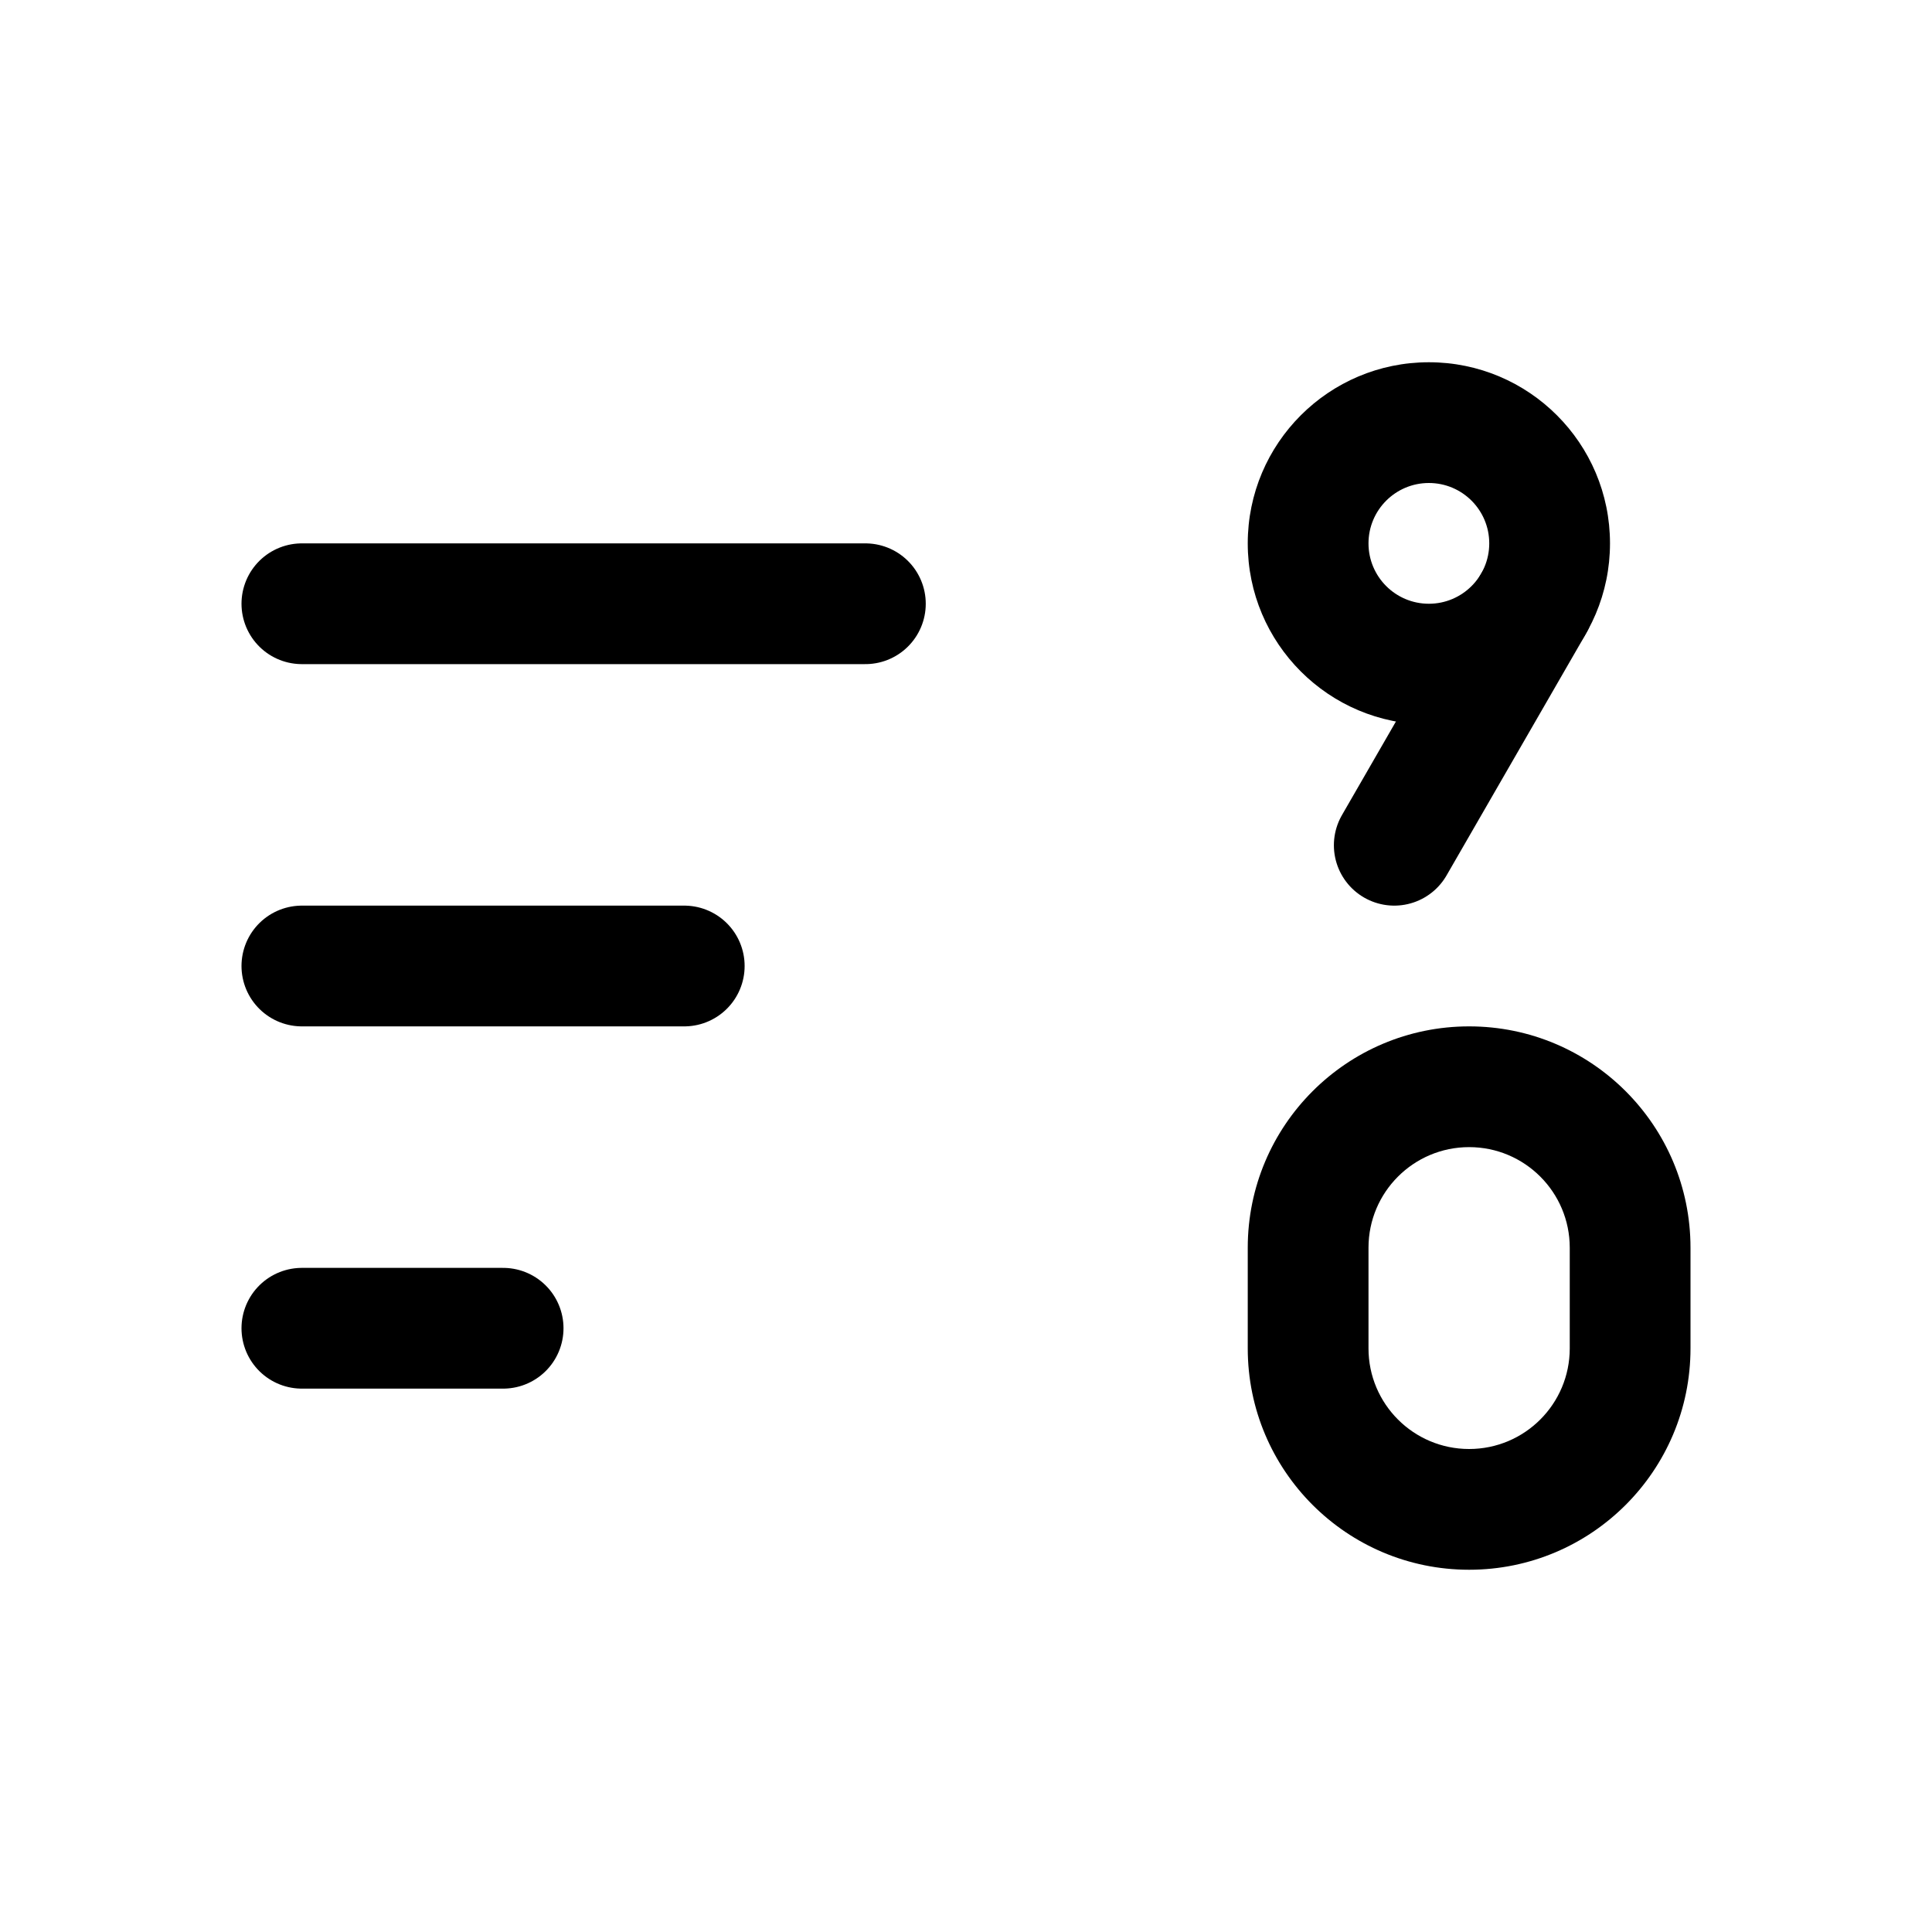
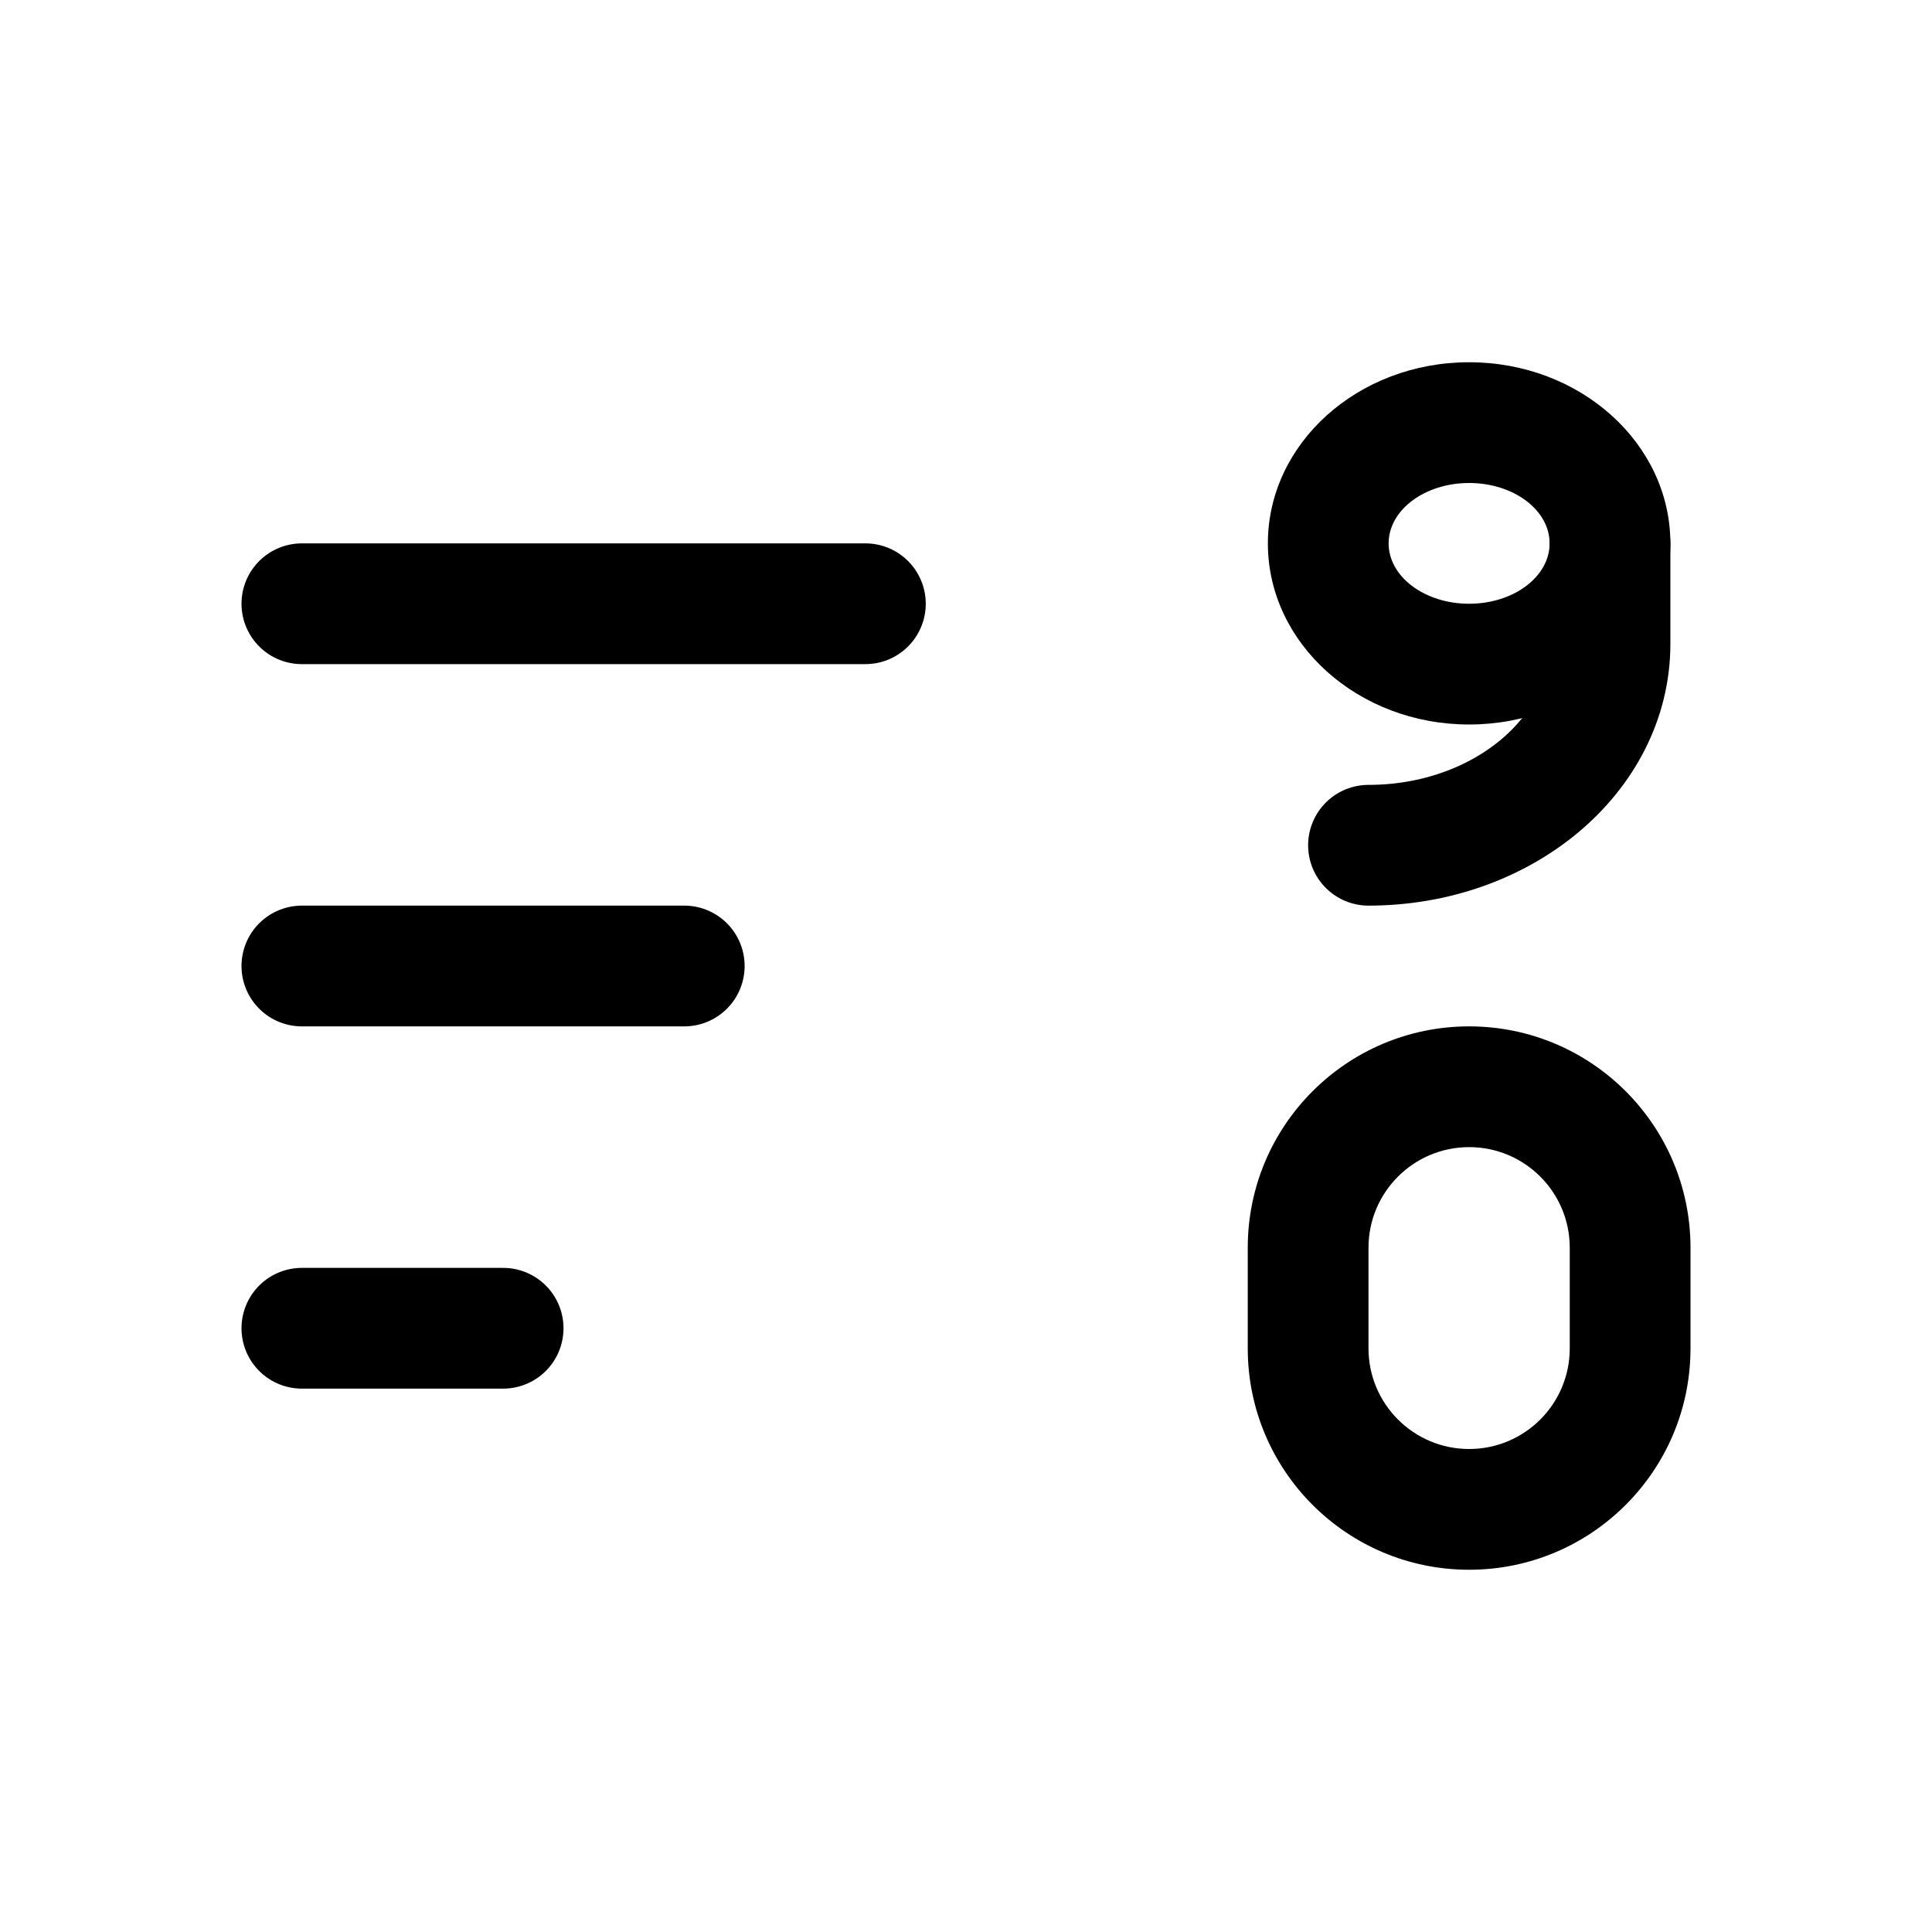
<svg xmlns="http://www.w3.org/2000/svg" viewBox="0 0 24 24" fill="none" stroke="currentColor" stroke-width="1.5" stroke-linecap="round" stroke-linejoin="round">
-   <path fill="currentColor" fill-rule="evenodd" stroke="none" d="M20 6.75A2.25 2.25 0 1 1 15.5 6.75A2.25 2.25 0 1 1 20 6.75ZM18.5 6.75A0.75 0.75 0 1 1 17 6.75A0.75 0.75 0 1 1 18.5 6.75Z" />
+   <path fill="currentColor" fill-rule="evenodd" stroke="none" d="M20.75 6.75A2.5 2.25 0 1 1 15.75 6.75A2.5 2.25 0 1 1 20.75 6.75ZM19.25 6.75A1 0.75 0 1 1 17.25 6.75A1 0.75 0 1 1 19.25 6.75Z" />
  <path fill="currentColor" fill-rule="evenodd" stroke="none" d="M21 15.5L21 16.75A2.75 2.75 0 0 1 18.25 19.5A2.75 2.75 0 0 1 15.5 16.75L15.5 15.5A2.75 2.75 0 0 1 18.25 12.75A2.75 2.75 0 0 1 21 15.5ZM19.5 15.5L19.5 16.75A1.25 1.25 0 0 1 18.25 18A1.25 1.25 0 0 1 17 16.75L17 15.5A1.25 1.25 0 0 1 18.25 14.25A1.25 1.25 0 0 1 19.5 15.5Z" />
  <path d="M3.75 7.5H10.75" />
  <path d="M3.75 12H8.5" />
  <path d="M3.75 16.5H6.25" />
-   <path d="M19.05 7.5L17.32 10.5" />
+   <path d="M20 6.75V8A3 2.5 0 0 1 17 10.5" />
</svg>
